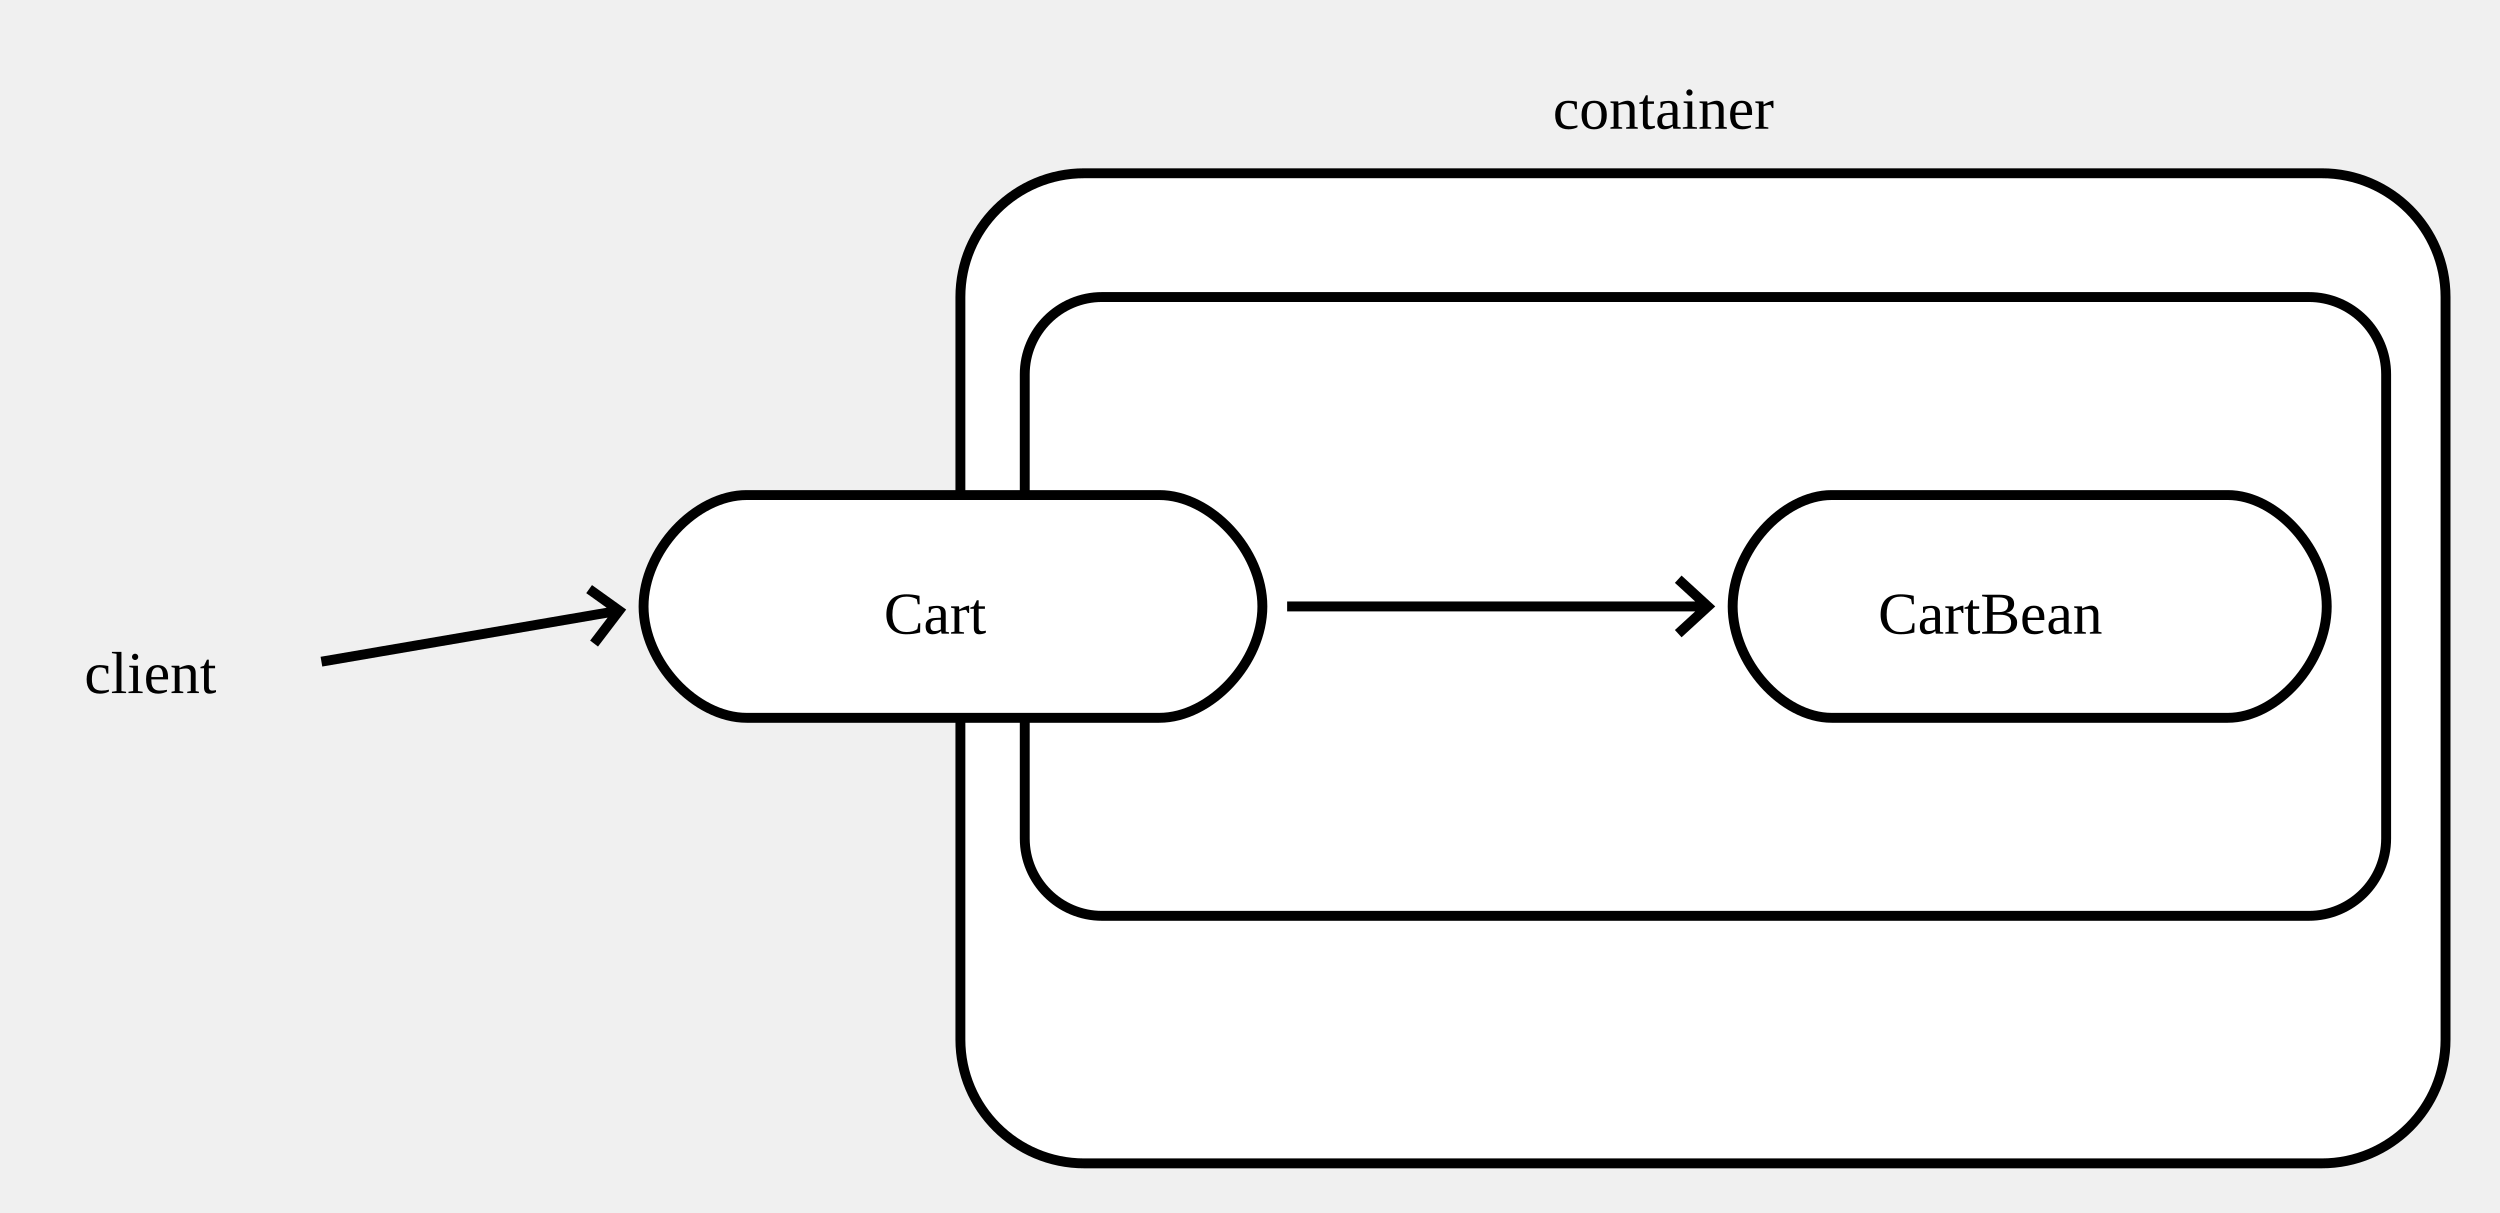
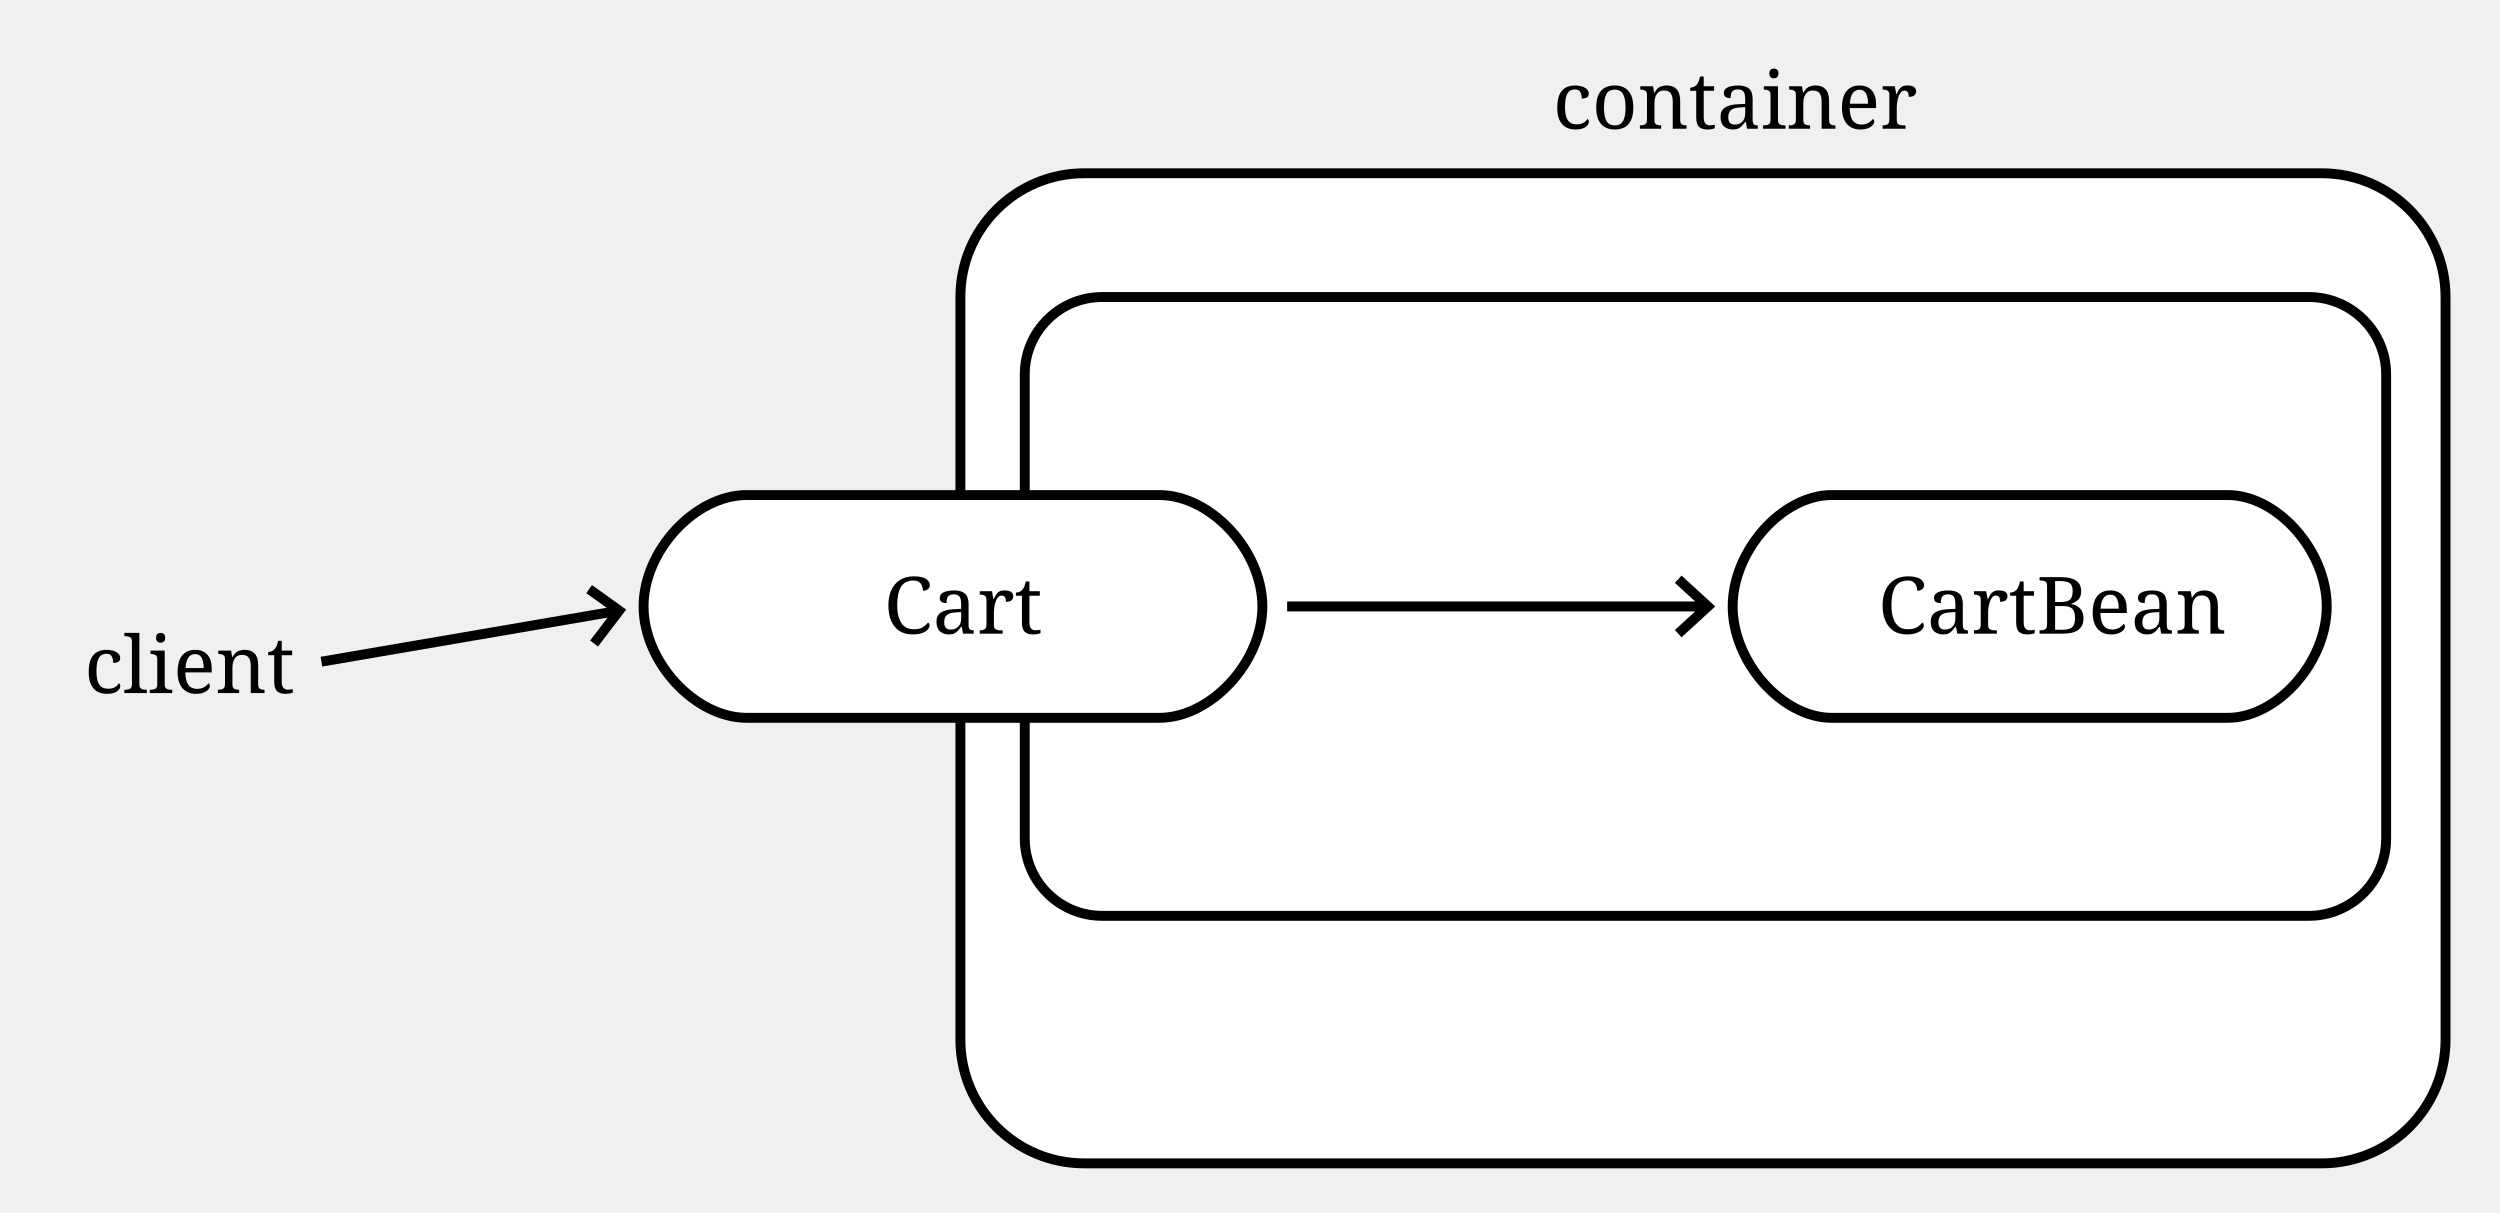
- <svg xmlns="http://www.w3.org/2000/svg" width="505" height="245">
+ <svg xmlns="http://www.w3.org/2000/svg" width="505" height="245" font-family="serif" font-size="16">
  <rect width="300" height="200" x="194" y="35" fill="#fff" stroke="#000" stroke-width="2" rx="25" ry="25" />
  <rect width="275" height="125" x="207" y="60" fill="#fff" stroke="#000" stroke-width="2" rx="15.625" ry="15.625" />
  <text x="311" y="26">
    <tspan x="313.695" y="26">container</tspan>
  </text>
  <text x="18" y="140">
    <tspan x="17.047" y="140">client</tspan>
  </text>
  <path fill="none" stroke="#000" stroke-width="2" d="M64.928 133.655l55.216-9.465 4.928-.845M119 119l6.072 4.345L120 130" />
  <path fill="#fff" stroke="#000" stroke-width="2" d="M150.833 100h83.334C244.583 100 255 111.25 255 122.5S244.583 145 234.167 145h-83.334C140.417 145 130 133.75 130 122.5s10.417-22.5 20.833-22.5" />
  <text x="138" y="128">
    <tspan x="178.547" y="128">Cart</tspan>
  </text>
  <path fill="none" stroke="#000" stroke-width="2" d="M260 122.5h85m-6-5.5l6 5.5-6 5.5" />
  <path fill="#fff" stroke="#000" stroke-width="2" d="M370 100h80c10 0 20 11.25 20 22.5S460 145 450 145h-80c-10 0-20-11.25-20-22.5s10-22.5 20-22.5" />
  <text x="358" y="128">
    <tspan x="379.383" y="128">CartBean</tspan>
  </text>
</svg>
